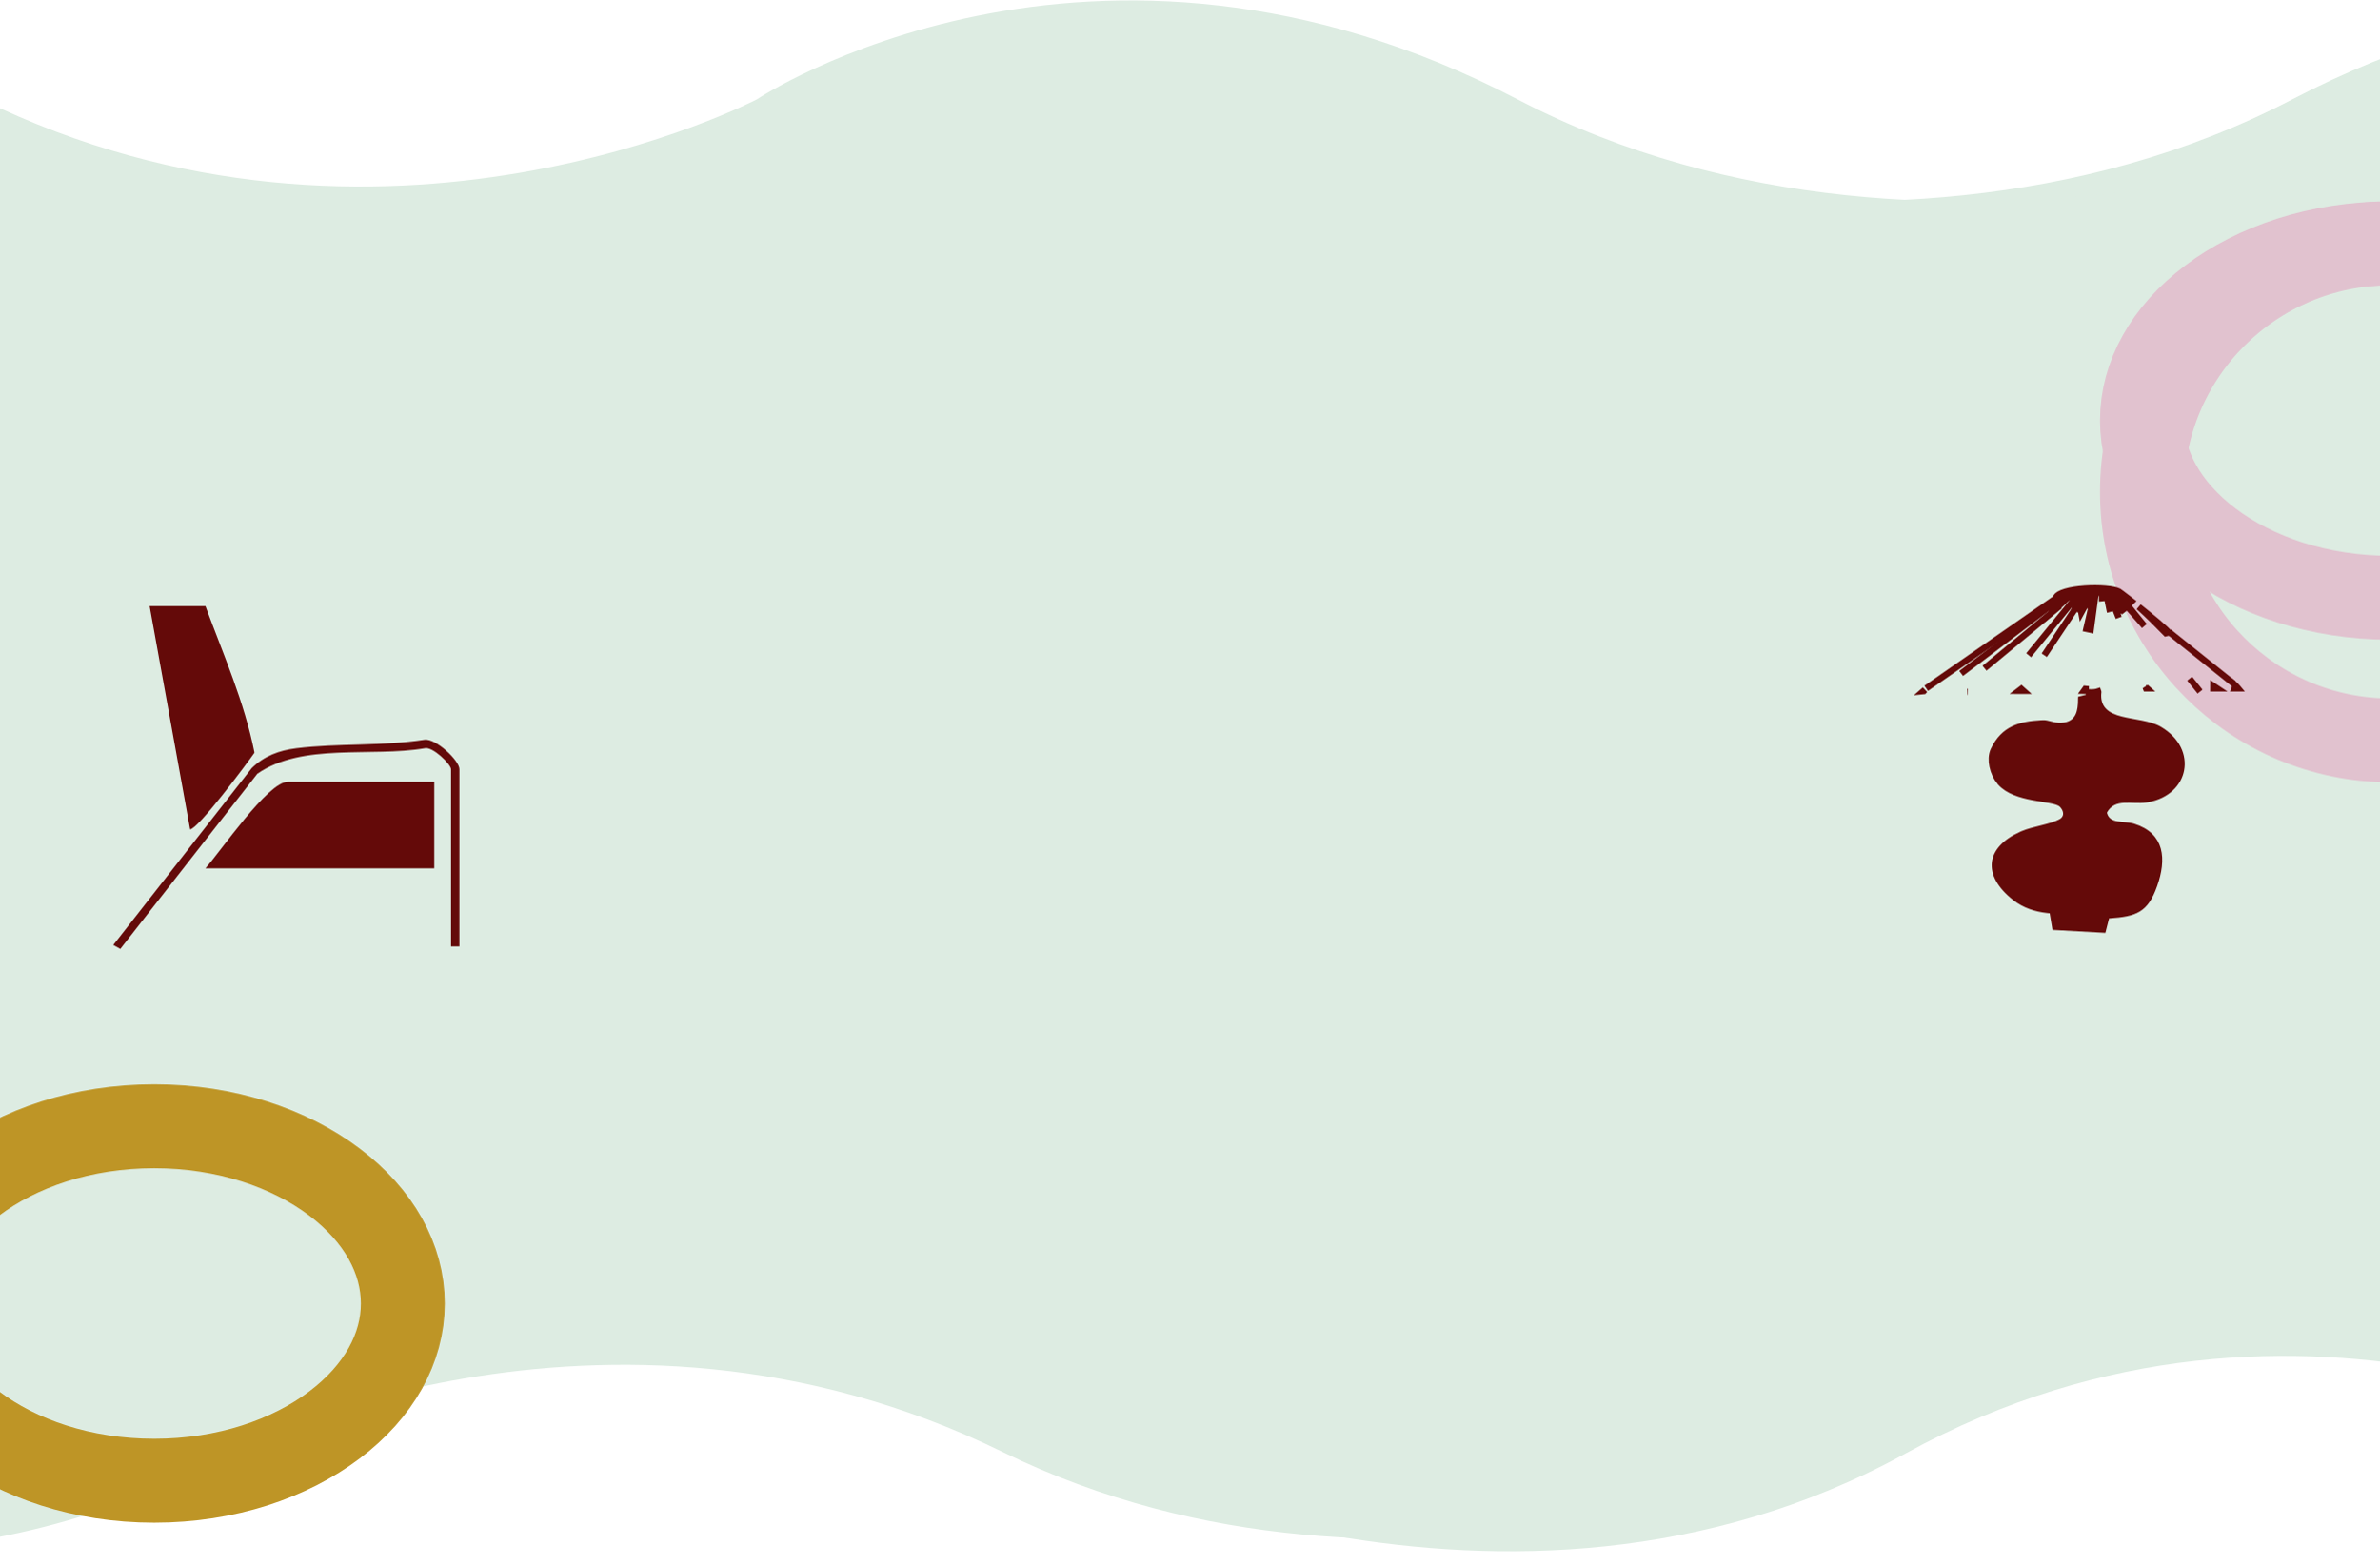
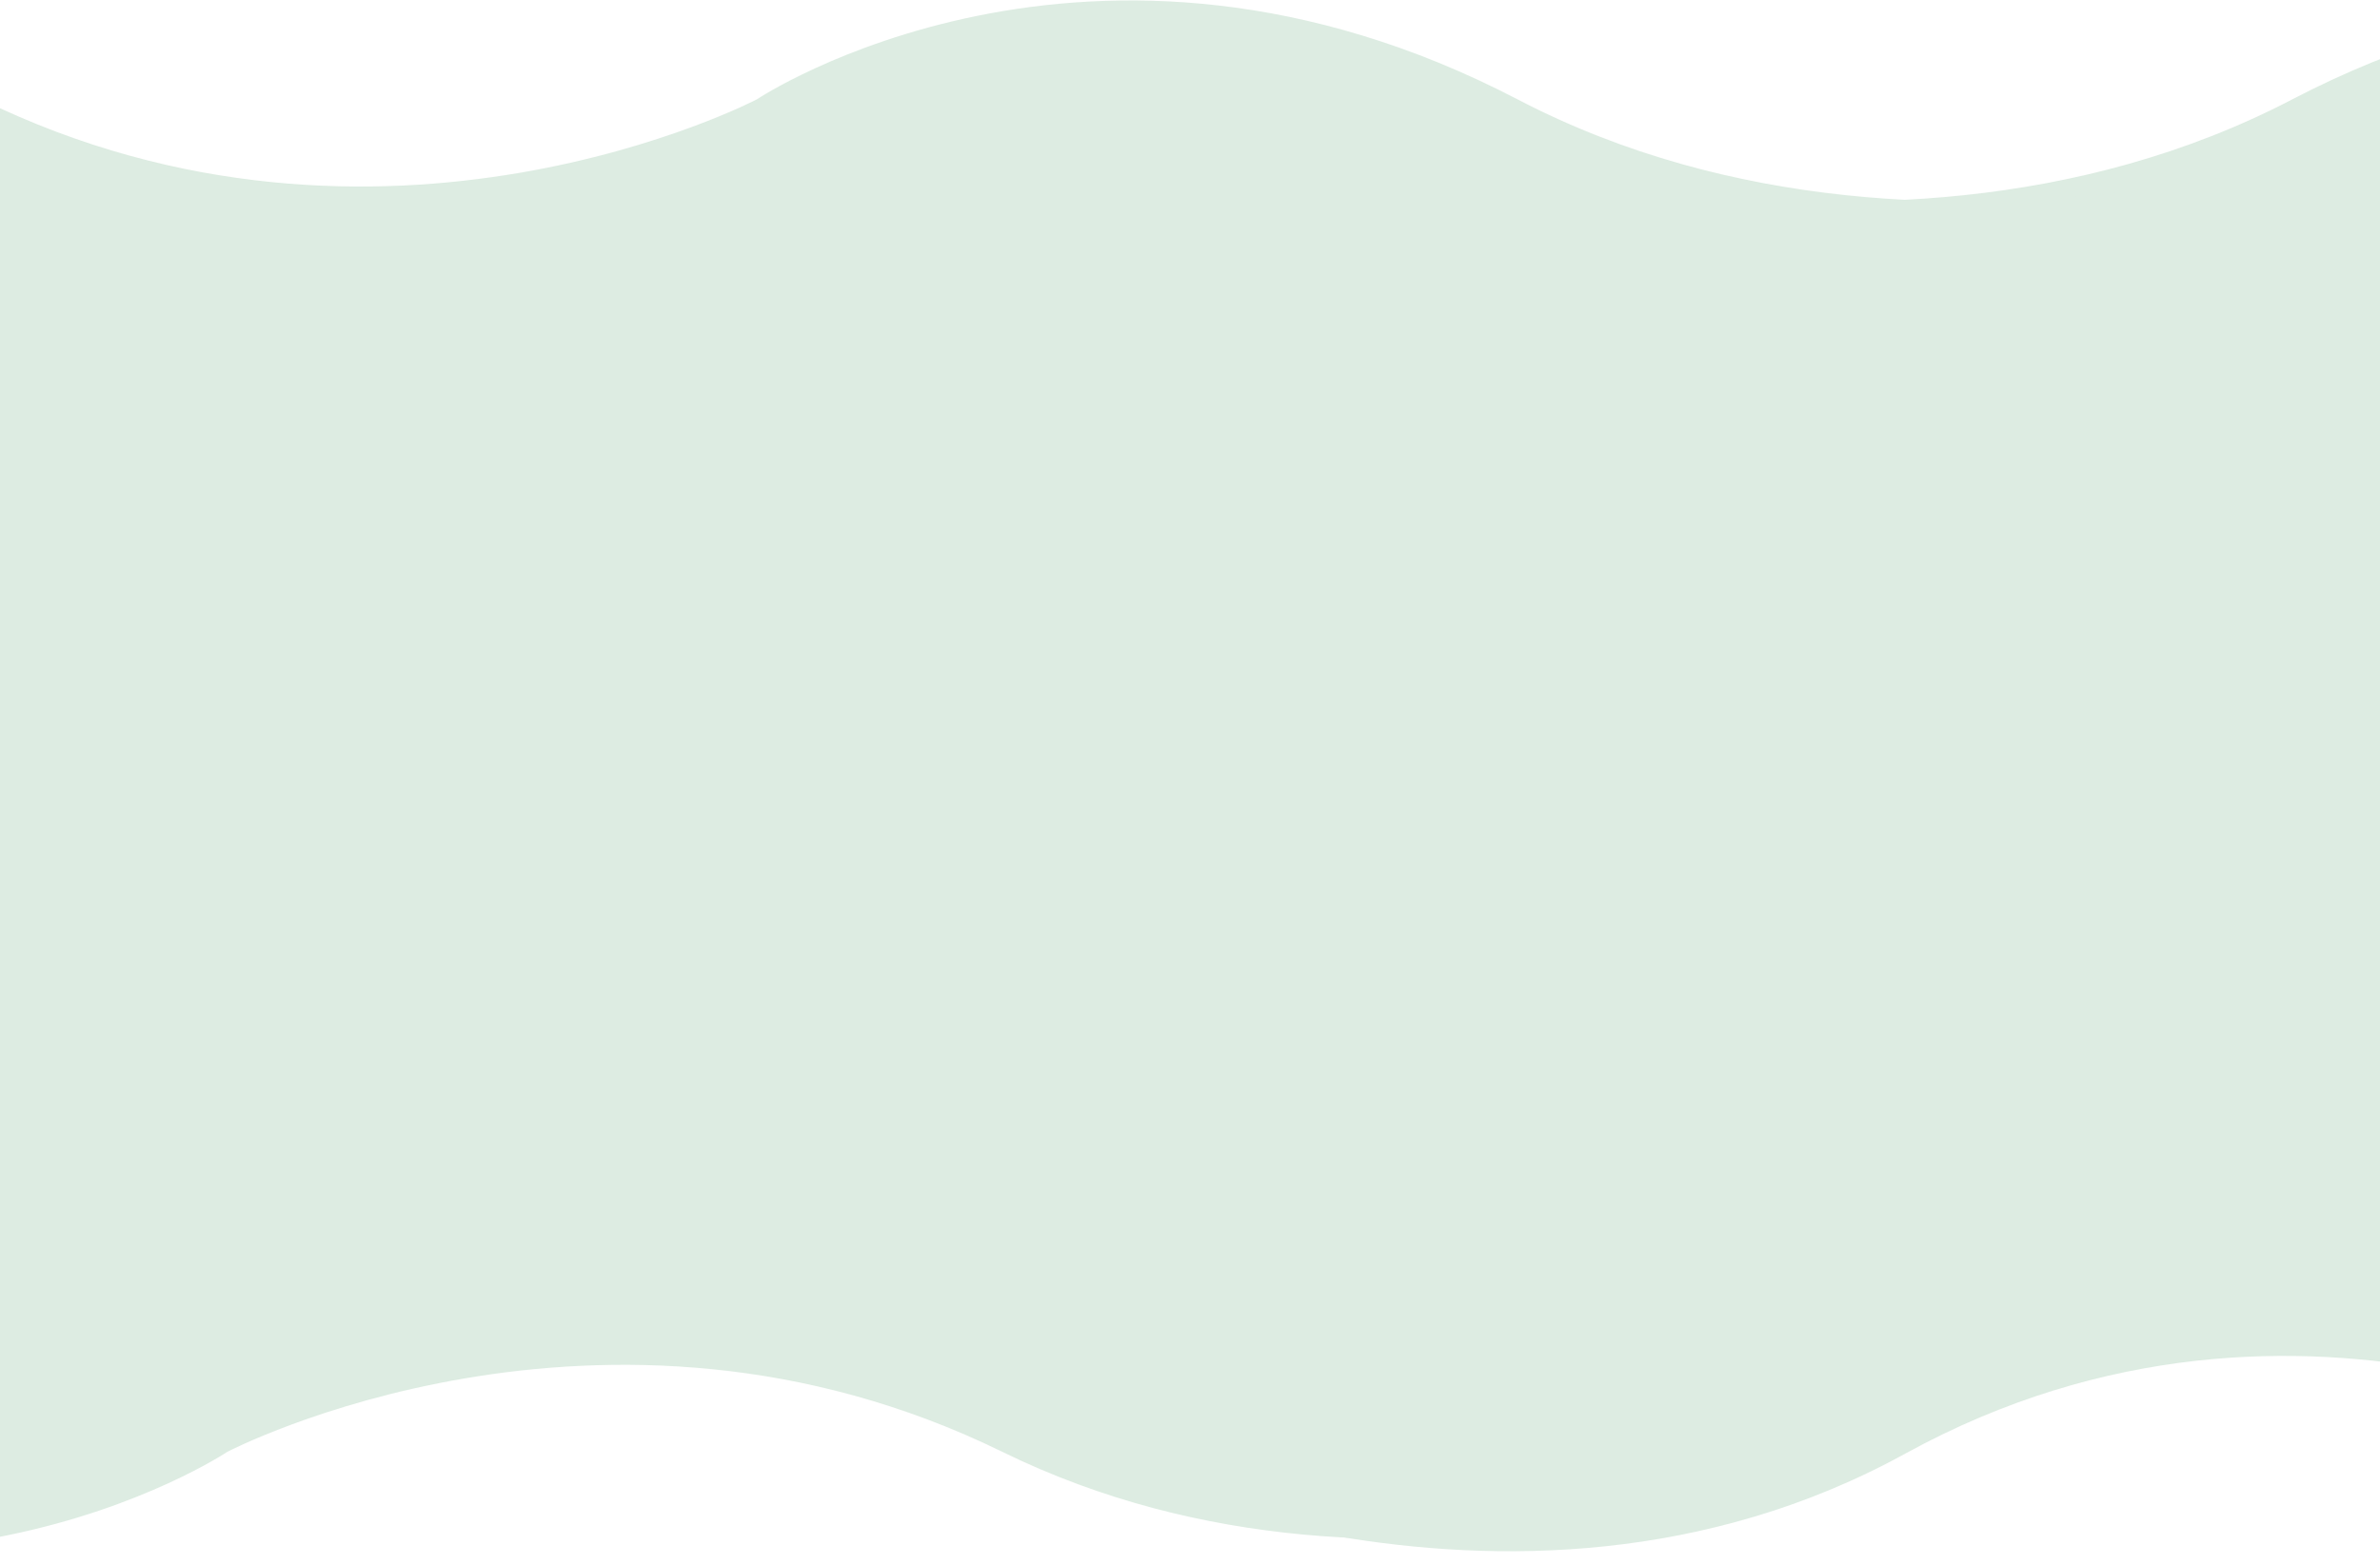
<svg xmlns="http://www.w3.org/2000/svg" width="1134" height="746" viewBox="0 0 1134 746" fill="none">
  <path d="M2090.76 687.073C2090.76 687.073 1844.2 573.941 1640.43 693.059C1436.67 812.177 1277.68 693.059 1277.68 693.059C1277.68 693.059 1098.9 588.307 908.203 693.059C717.51 797.811 507.834 693.059 507.834 693.059L507.834 326.199L2081.75 326.199" fill="#DDECE2" />
  <path d="M-704.756 686.902C-704.756 686.902 -458.199 586.047 -254.434 692.238C-50.669 798.43 108.321 692.238 108.321 692.238C108.321 692.238 287.103 598.854 477.797 692.238C668.49 785.623 878.166 692.238 878.166 692.238V365.189L-695.749 365.189" fill="#DDECE2" />
  <path d="M642.244 52.745C642.244 52.745 888.801 153.601 1092.57 47.409C1296.33 -58.782 1455.32 47.409 1455.32 47.409C1455.32 47.409 1634.1 140.794 1824.8 47.409C2015.49 -45.975 2225.17 47.409 2225.17 47.409V374.458H651.251" fill="#DDECE2" />
  <path d="M1173.76 52.745C1173.76 52.745 927.199 153.601 723.434 47.409C519.669 -58.782 360.679 47.409 360.679 47.409C360.679 47.409 181.897 140.794 -8.797 47.409C-199.49 -45.975 -409.166 47.409 -409.166 47.409V374.458H1164.75" fill="#DDECE2" />
-   <circle cx="1139.5" cy="234.5" r="118.5" stroke="#E1C2CF" stroke-width="40" />
-   <path d="M1139.5 116C1173.81 116 1204.11 126.516 1225.39 142.572C1246.66 158.62 1258 179.298 1258 200.5C1258 221.702 1246.66 242.38 1225.39 258.428C1204.11 274.484 1173.81 285 1139.5 285C1105.19 285 1074.89 274.484 1053.61 258.428C1032.34 242.38 1021 221.702 1021 200.5C1021 179.298 1032.34 158.62 1053.61 142.572C1074.89 126.516 1105.19 116 1139.5 116Z" stroke="#E1C2CF" stroke-width="40" />
-   <path d="M73.5 537C107.809 537 138.109 547.516 159.389 563.572C180.658 579.62 192 600.298 192 621.5C192 642.702 180.658 663.38 159.389 679.428C138.109 695.484 107.809 706 73.5 706C39.191 706 8.891 695.484 -12.389 679.428C-33.658 663.38 -45 642.702 -45 621.5C-45 600.298 -33.658 579.62 -12.389 563.572C8.891 547.516 39.191 537 73.5 537Z" stroke="#BE9526" stroke-width="40" />
-   <path d="M206.991 372.775V414.011H97.898C104.873 406.371 127.607 372.775 137.137 372.775H206.991Z" fill="#640A09" />
-   <path d="M97.925 289C106.443 312.08 116.426 334.548 121.298 358.88C117.598 364.178 94.384 395.351 90.604 395.43L71.304 289H97.898H97.925Z" fill="#640A09" />
-   <path d="M218.97 451.255H214.977V366.786C214.977 364.39 206.112 355.712 202.385 356.777C176.989 361.116 144.192 354.035 122.655 368.916L57.354 452.426L54 450.563L119.993 366.227C125.93 360.451 132.958 357.815 141.157 356.777C160.83 354.301 182.499 355.819 202.332 352.704C207.683 351.932 218.97 362.58 218.97 366.733V451.201V451.255Z" fill="#640A09" />
-   <path d="M1000.16 329.929C999.737 333.905 1000.72 336.86 1002.82 339.01C1004.89 341.134 1007.88 342.277 1010.97 343.067C1014.03 343.85 1017.61 344.371 1020.76 345.011C1024.01 345.672 1026.97 346.481 1029.29 347.845V347.846C1037.84 352.881 1040.88 360.526 1039.6 367.117C1038.36 373.503 1032.99 379.298 1023.73 381.01L1022.83 381.162C1021.24 381.4 1019.57 381.394 1017.8 381.34C1016.08 381.287 1014.21 381.187 1012.46 381.284C1010.69 381.383 1008.88 381.687 1007.22 382.516C1005.54 383.359 1004.09 384.7 1002.97 386.723L1002.7 387.219L1002.82 387.772C1003.2 389.508 1004.06 390.771 1005.26 391.641C1006.42 392.475 1007.8 392.871 1009.12 393.105C1010.43 393.337 1011.89 393.436 1013.17 393.561C1014.34 393.674 1015.41 393.81 1016.38 394.063L1016.79 394.18C1023.78 396.352 1027.22 400.271 1028.52 404.981C1029.86 409.821 1029.02 415.749 1026.83 421.953C1024.65 428.135 1022.32 431.388 1019.2 433.291C1016 435.242 1011.72 435.93 1005.22 436.377L1004.14 436.451L1003.87 437.499L1002.4 443.214L979.645 441.938L978.508 435.198L978.314 434.049L977.152 433.953L976.016 433.844C970.353 433.227 965.06 431.501 960.626 428.028H960.625C953.309 422.293 950.366 416.4 950.948 411.328C951.51 406.433 955.437 401.627 963.485 397.988L964.277 397.64C966.739 396.585 969.925 395.823 973.232 394.992C976.444 394.186 979.806 393.306 982.286 391.992L982.285 391.991C984.046 391.061 984.945 389.552 984.916 387.855C984.891 386.381 984.17 384.984 983.182 383.893L982.98 383.679L982.975 383.673L982.85 383.552C982.21 382.96 981.353 382.569 980.505 382.279C979.569 381.96 978.459 381.705 977.269 381.476C976.074 381.245 974.74 381.03 973.353 380.804C971.956 380.576 970.491 380.334 968.995 380.046C963.107 378.913 957.156 377.122 953.595 373.146L953.258 372.754H953.257C951.652 370.812 950.359 368.123 949.769 365.317C949.213 362.68 949.304 360.075 950.193 357.947L950.382 357.528L950.383 357.526C952.822 352.46 955.978 349.461 959.797 347.634C963.43 345.896 967.762 345.17 972.87 344.885L973.902 344.833H973.908C974.903 344.785 975.981 345.08 977.503 345.472C978.933 345.84 980.66 346.259 982.565 346.145L982.564 346.144C984.616 346.027 986.316 345.547 987.689 344.697C989.076 343.84 990.039 342.664 990.692 341.311C991.8 339.018 992.033 336.168 992.049 333.365L995.86 332.413L995.62 330.114C997.44 330.205 998.917 330.081 1000.08 329.689L1000.16 329.929ZM937.942 329.843C937.857 329.844 937.771 329.846 937.686 329.848C937.771 329.845 937.856 329.844 937.942 329.843ZM917.002 329.489C916.928 329.496 916.858 329.502 916.792 329.509C916.926 329.389 917.083 329.254 917.26 329.109C917.329 329.053 917.402 328.996 917.476 328.938L917.002 329.489ZM994.184 328.493L994.138 329.415C993.945 329.41 993.752 329.407 993.559 329.403C993.783 329.13 993.979 328.821 994.152 328.489L994.184 328.493ZM963.396 328.811C963.56 329.032 963.751 329.217 963.954 329.368C963.55 329.367 963.146 329.365 962.741 329.365C962.968 329.211 963.188 329.019 963.396 328.811ZM1065.43 326.69C1065.79 327.023 1066.19 327.445 1066.58 327.906C1066.67 328.002 1066.75 328.099 1066.83 328.195H1065.18C1065.2 328.148 1065.21 328.102 1065.22 328.058C1065.33 327.592 1065.34 327.045 1065.33 326.608C1065.36 326.635 1065.4 326.661 1065.43 326.69ZM1055.26 327.333C1055.68 327.638 1056.11 327.927 1056.54 328.195H1055.23C1055.27 327.902 1055.28 327.614 1055.26 327.333ZM1022.72 327.608C1022.93 327.821 1023.13 328.015 1023.34 328.195H1022.95L1022.86 327.966L1022.72 327.608ZM1019.47 289.34C1020.79 290.385 1022.14 291.475 1023.49 292.568C1026.68 295.169 1029.77 297.768 1031.98 299.783C1032.73 300.46 1033.35 301.06 1033.85 301.561L1033.48 301.653L1032.39 301.924C1028.23 297.634 1023.94 293.372 1019.47 289.34ZM993.726 280.664C997.102 280.429 1000.56 280.451 1003.5 280.701C1006.5 280.956 1008.75 281.435 1009.87 281.993H1009.87C1009.88 282.003 1009.99 282.07 1010.24 282.243C1010.49 282.42 1010.83 282.665 1011.25 282.971C1012.07 283.581 1013.17 284.418 1014.46 285.408C1014.99 285.818 1015.55 286.254 1016.13 286.71L1014.16 288.632L1022.14 298.459L1013.98 289.171L1011.79 290.868L1011.58 290.563L1008.96 291.998C1009.28 292.756 1009.6 293.608 1009.93 294.537L1008.04 289.645L1005.49 290.334L1004.39 284.936L1002 285.177C1001.99 284.356 1001.97 283.536 1001.95 282.717L998.961 282.56L996.575 300.259L994.509 299.824L996.957 289.288L994.18 288.23L992.102 292.039C991.991 291.446 991.65 290.94 991.109 290.638C990.646 290.379 990.162 290.343 989.891 290.335C989.603 290.326 989.281 290.349 989.088 290.359C989.022 290.363 988.962 290.363 988.909 290.365C988.91 290.356 988.912 290.346 988.913 290.336L989.234 287.932L989.889 287.142L989.438 286.415L989.522 285.781L989.227 286.089C988.785 285.433 988.151 284.867 987.266 284.752C986.377 284.636 985.654 285.035 985.216 285.348C984.76 285.673 984.355 286.092 984.062 286.401C983.718 286.766 983.533 286.969 983.379 287.097C982.959 287.442 982.026 288.299 980.926 289.293C980.043 290.091 979.015 291.009 977.964 291.917C978.346 290.814 978.617 289.712 978.863 288.701C979.094 287.756 979.304 286.897 979.572 286.087L979.691 285.743C979.796 285.453 979.908 285.173 980.03 284.903L980.156 284.638L980.158 284.634C980.323 284.298 980.718 283.866 981.503 283.398C982.274 282.94 983.309 282.514 984.573 282.139C987.099 281.389 990.34 280.9 993.726 280.664Z" fill="#640A09" stroke="#640A09" stroke-width="3" />
-   <path d="M1043.73 323.559L1048.68 329.747" stroke="#640A09" stroke-width="3" />
-   <path d="M966.985 312.419L989.265 285.188" stroke="#640A09" stroke-width="3" />
-   <path d="M918.159 328.172L981.838 283.952" stroke="#640A09" stroke-width="3" />
-   <path d="M1064.77 326.033L1033.82 301.278" stroke="#640A09" stroke-width="3" />
-   <path d="M981.838 288.902L945.944 318.608" stroke="#640A09" stroke-width="3" />
-   <path d="M934.804 321.083L980.6 286.426" stroke="#640A09" stroke-width="3" />
-   <path d="M974.412 312.418L991.74 286.426" stroke="#640A09" stroke-width="3" />
</svg>
